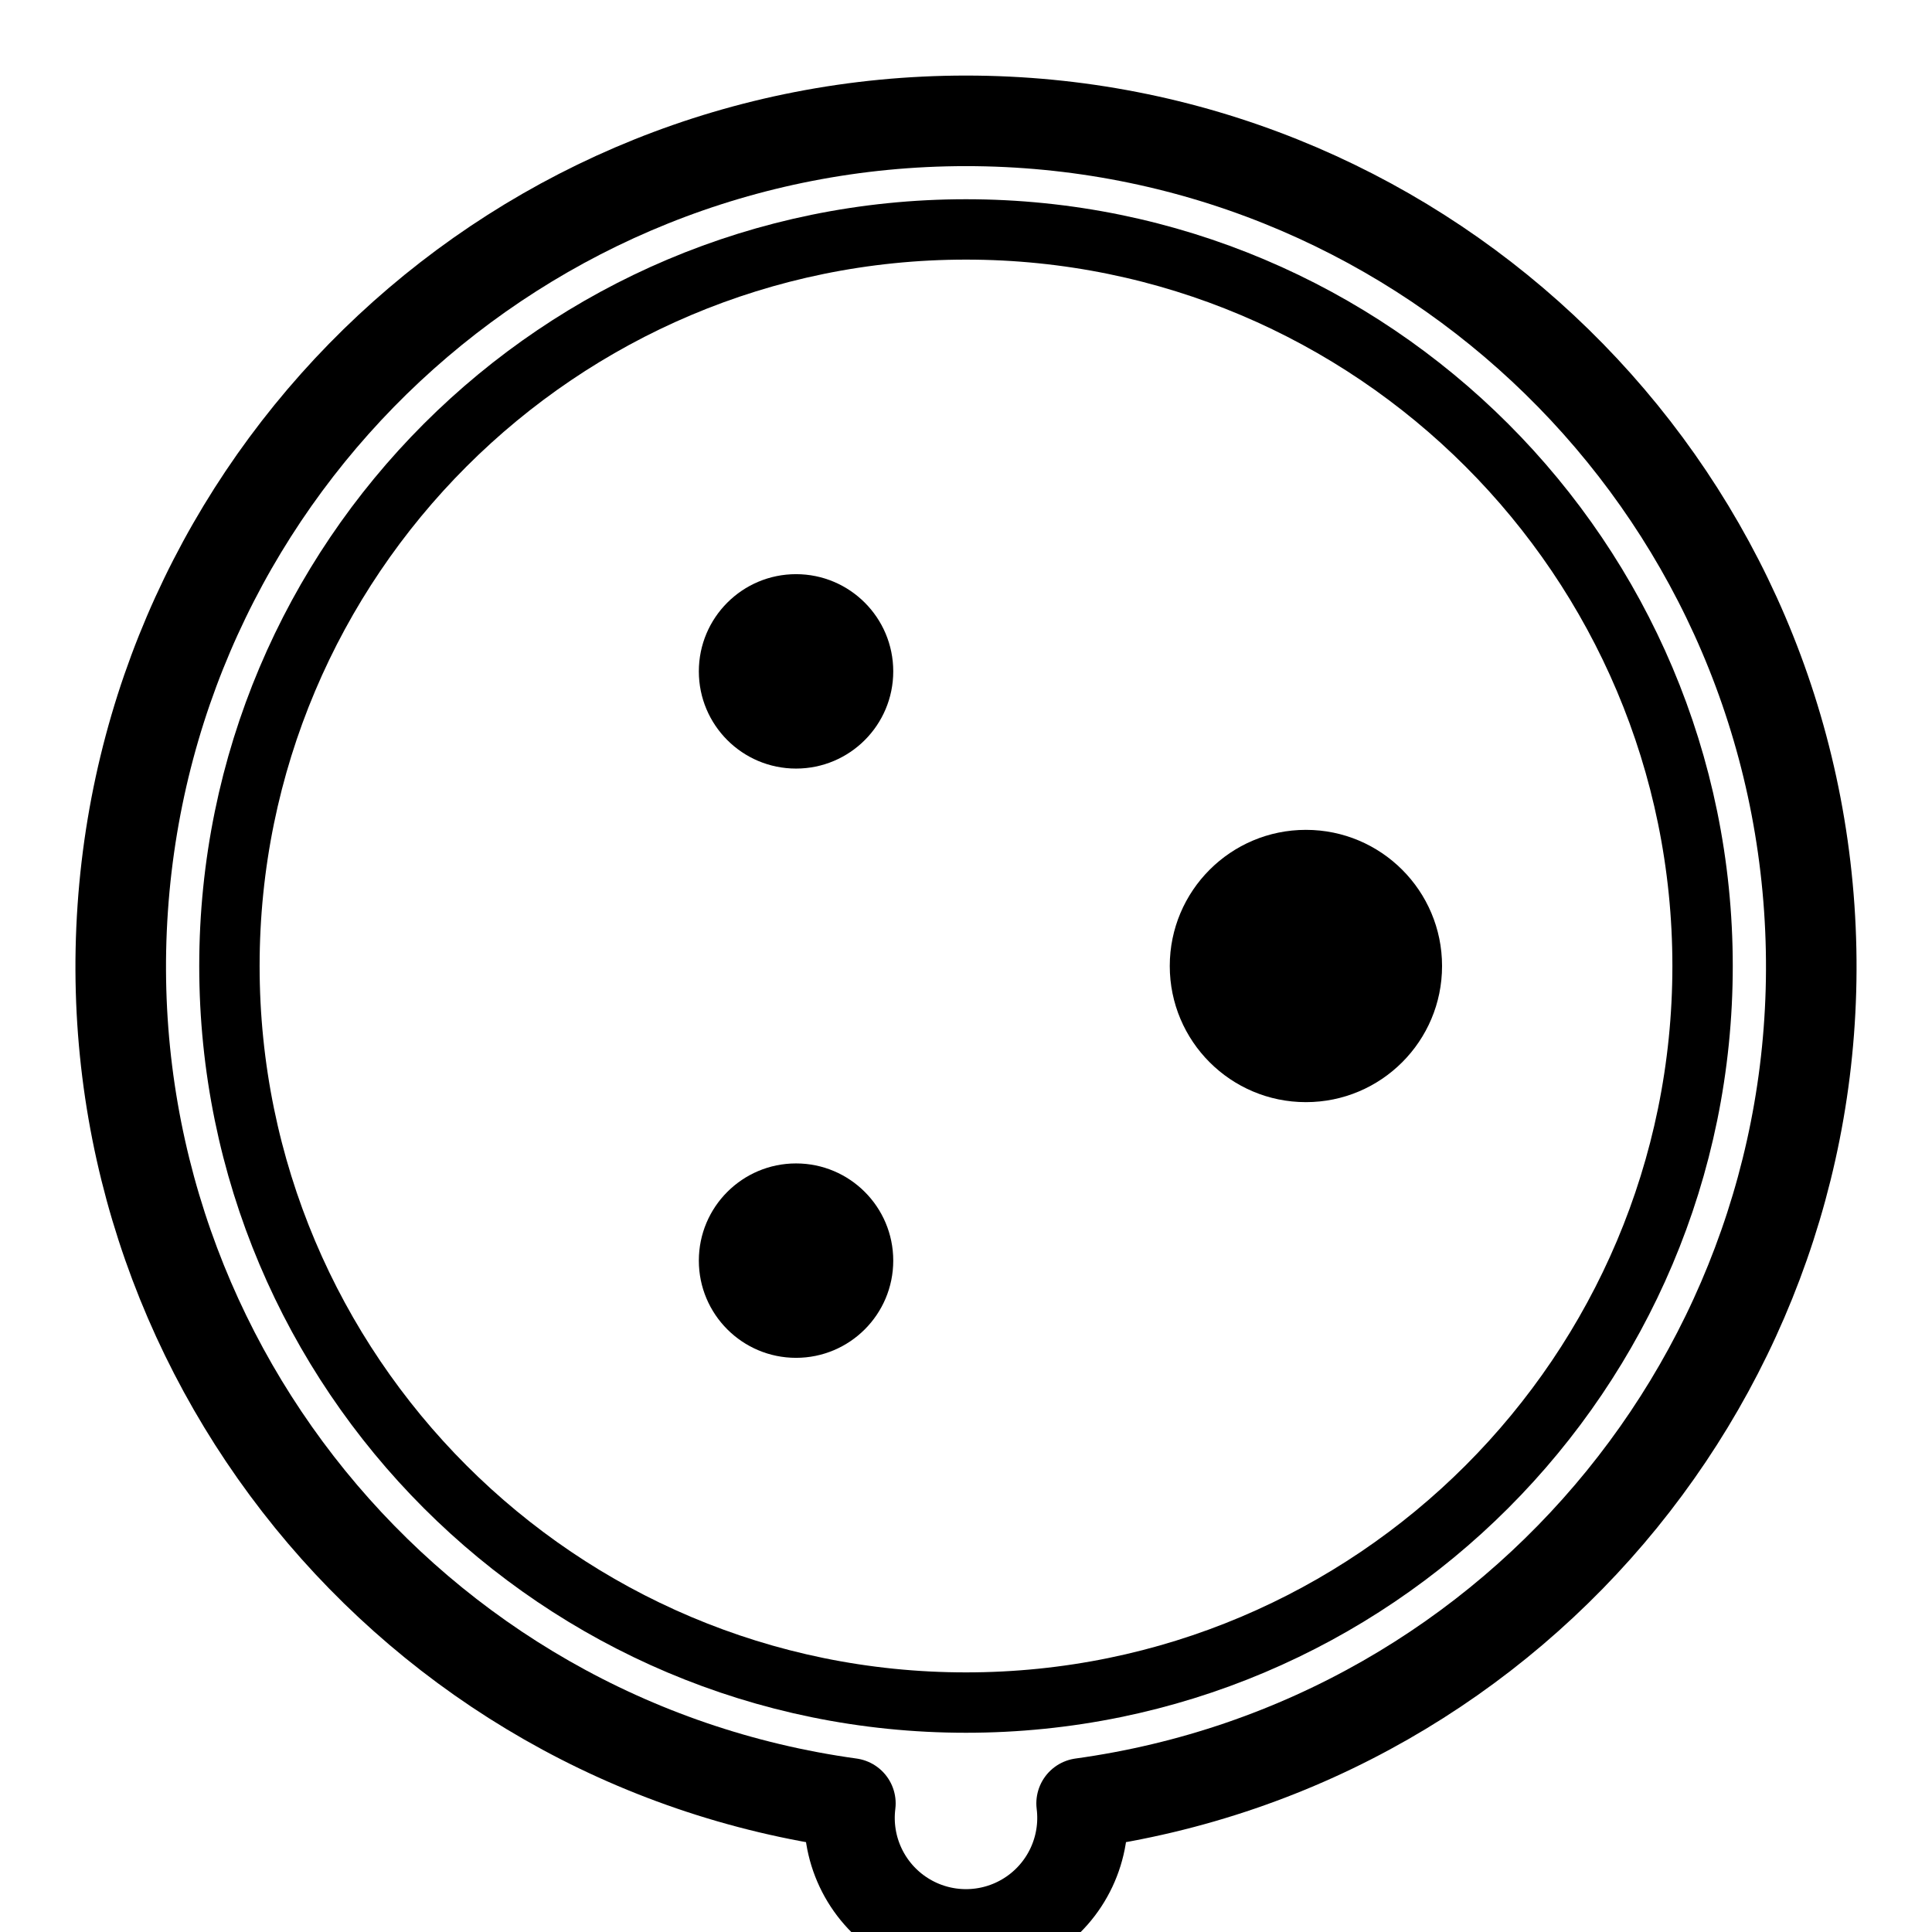
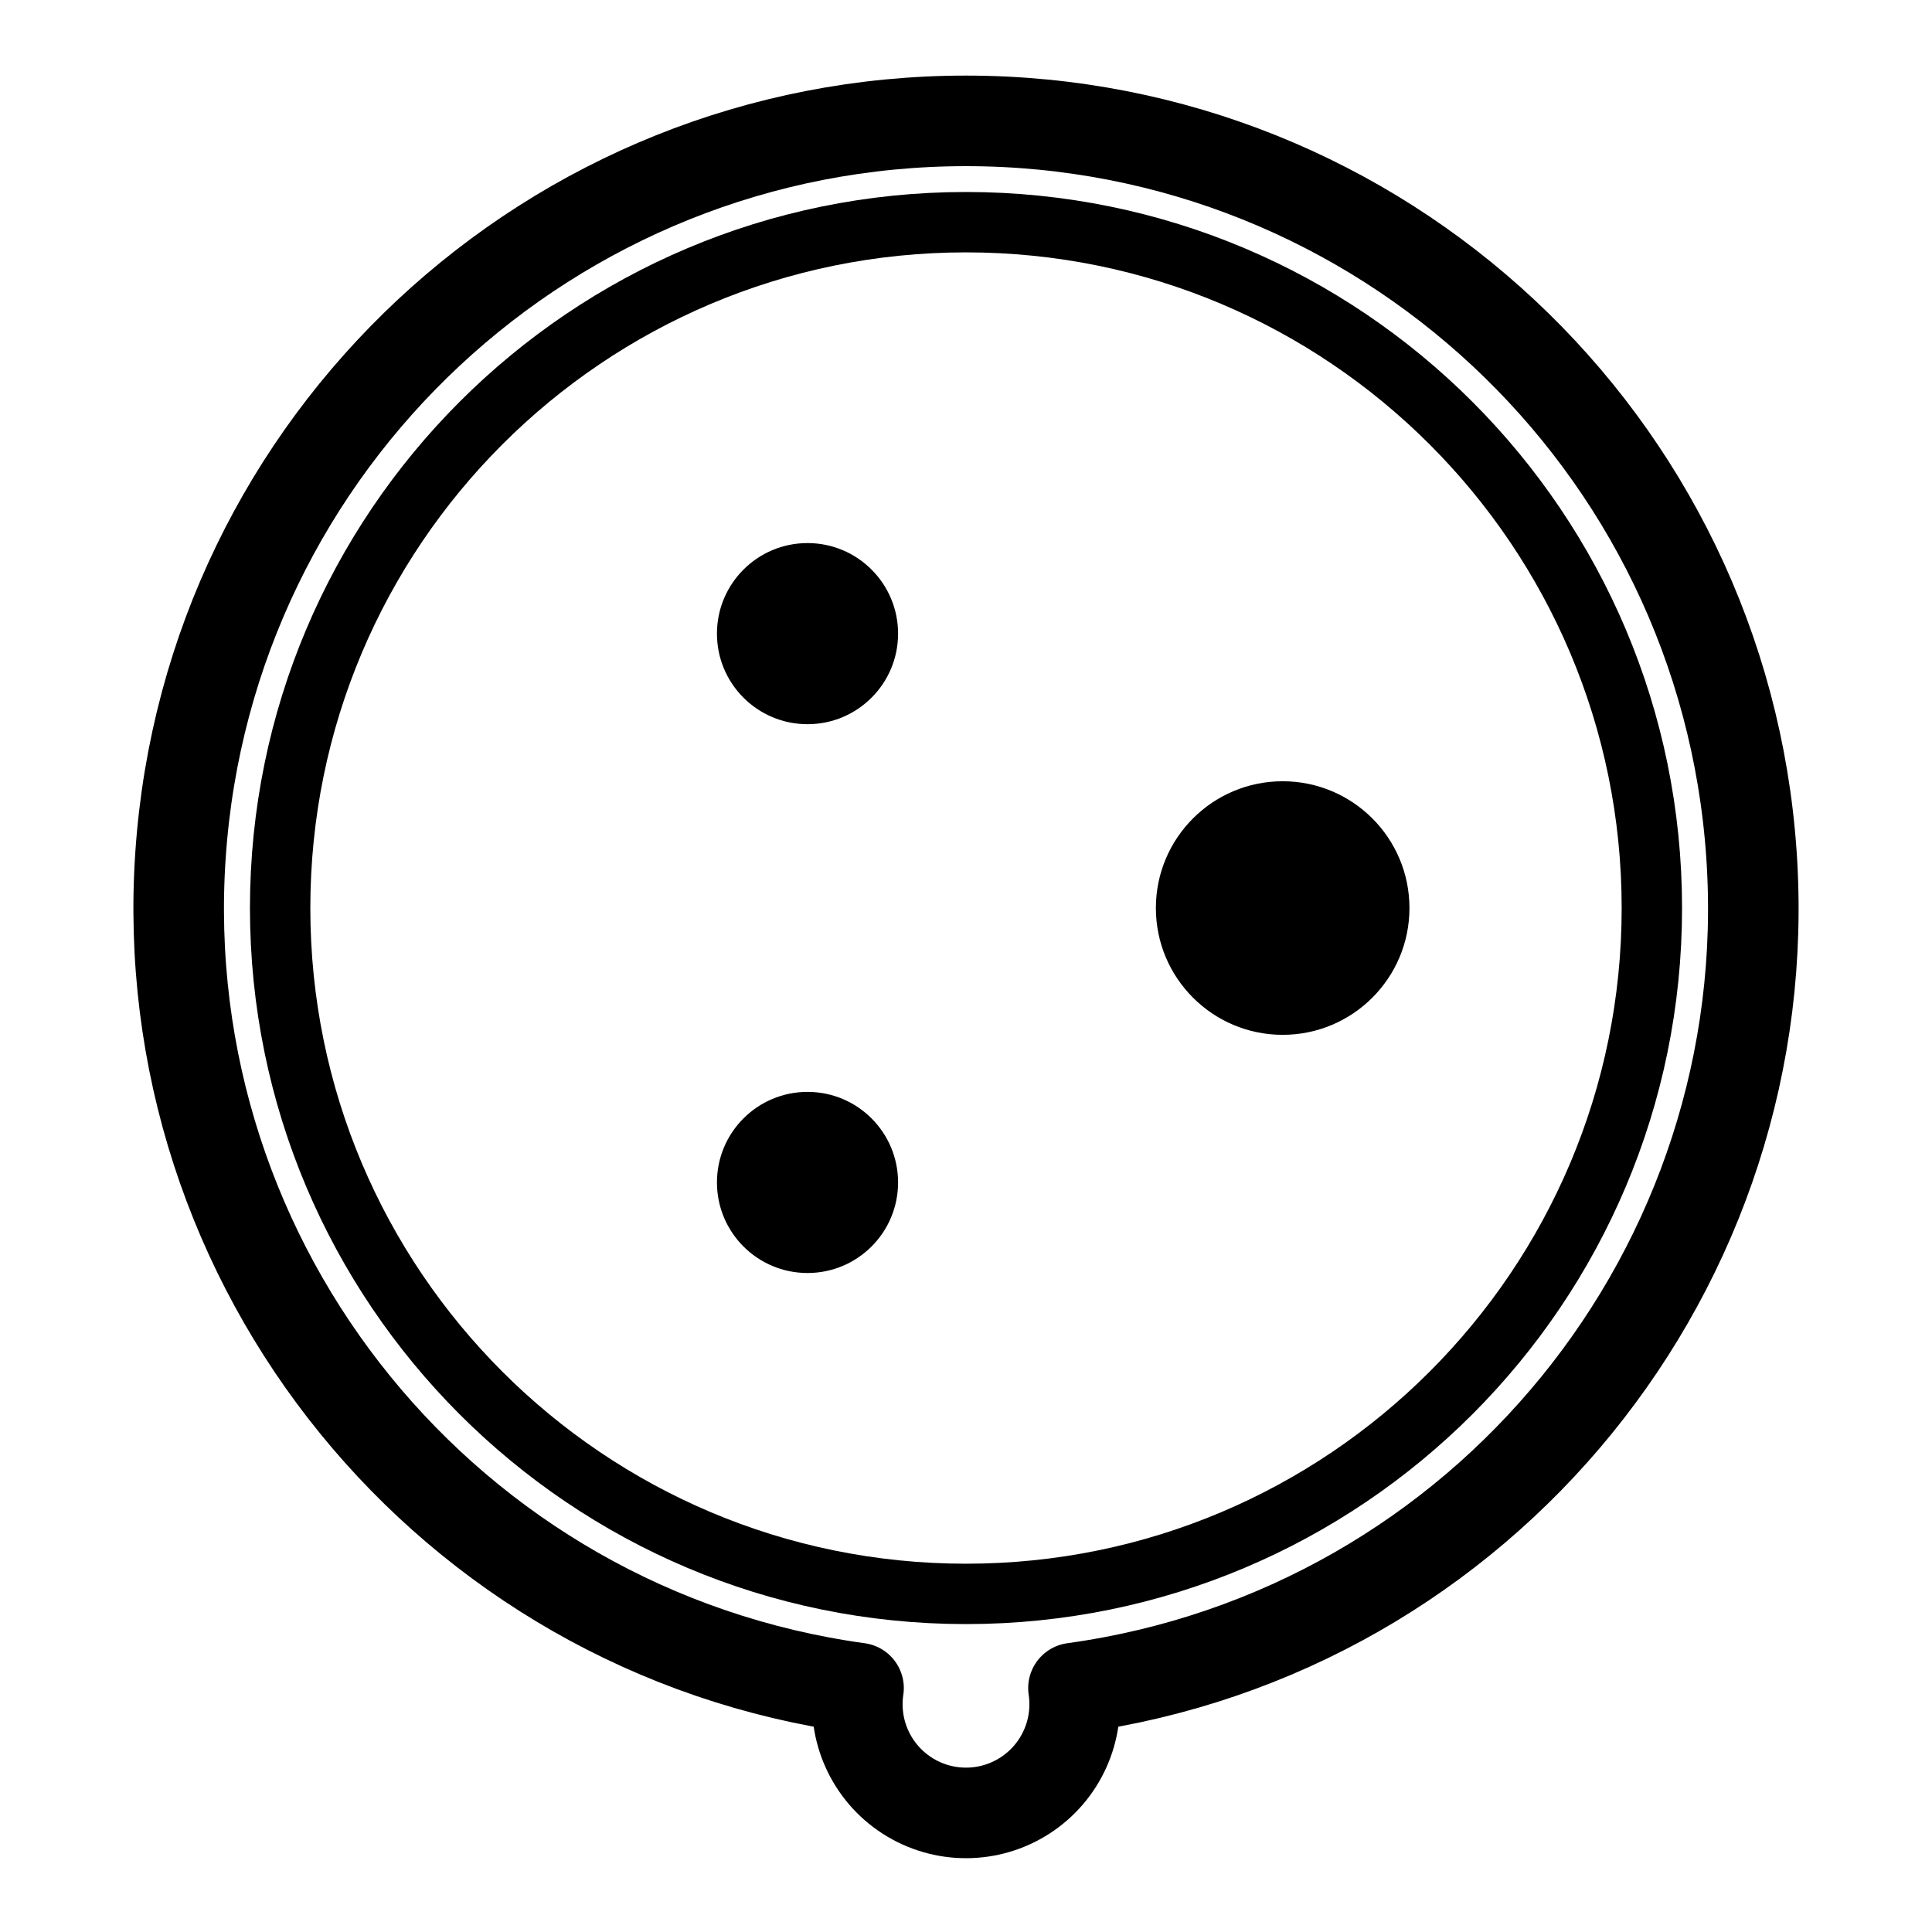
<svg xmlns="http://www.w3.org/2000/svg" width="64" height="64" viewBox="0 0 64 64">
  <g fill="none" stroke="#000" stroke-width="3" stroke-linejoin="round">
-     <path d="M35.83 59.74A28 28 0 1 0 28.17 59.74A3.86 3.86 0 1 0 35.83 59.74Z" />
+     <path d="M35.56 55.92A26.08 26.08 0 1 0 28.44 55.92A3.6 3.6 0 1 0 35.56 55.92Z" />
  </g>
  <g fill="none" stroke="#000" stroke-width="2" stroke-linejoin="round">
-     <circle cx="32" cy="32" r="24.4" />
+     <circle cx="32" cy="30.08" r="22.72" />
  </g>
  <g fill="#000">
-     <circle cx="43.26" cy="32" r="4.51" />
-     <circle cx="26.37" cy="22.24" r="3.22" />
-     <circle cx="26.37" cy="41.76" r="3.22" />
+     <circle cx="42.49" cy="30.08" r="4.2" />
+     <circle cx="26.75" cy="20.99" r="3" />
+     <circle cx="26.75" cy="39.17" r="3" />
  </g>
</svg>
